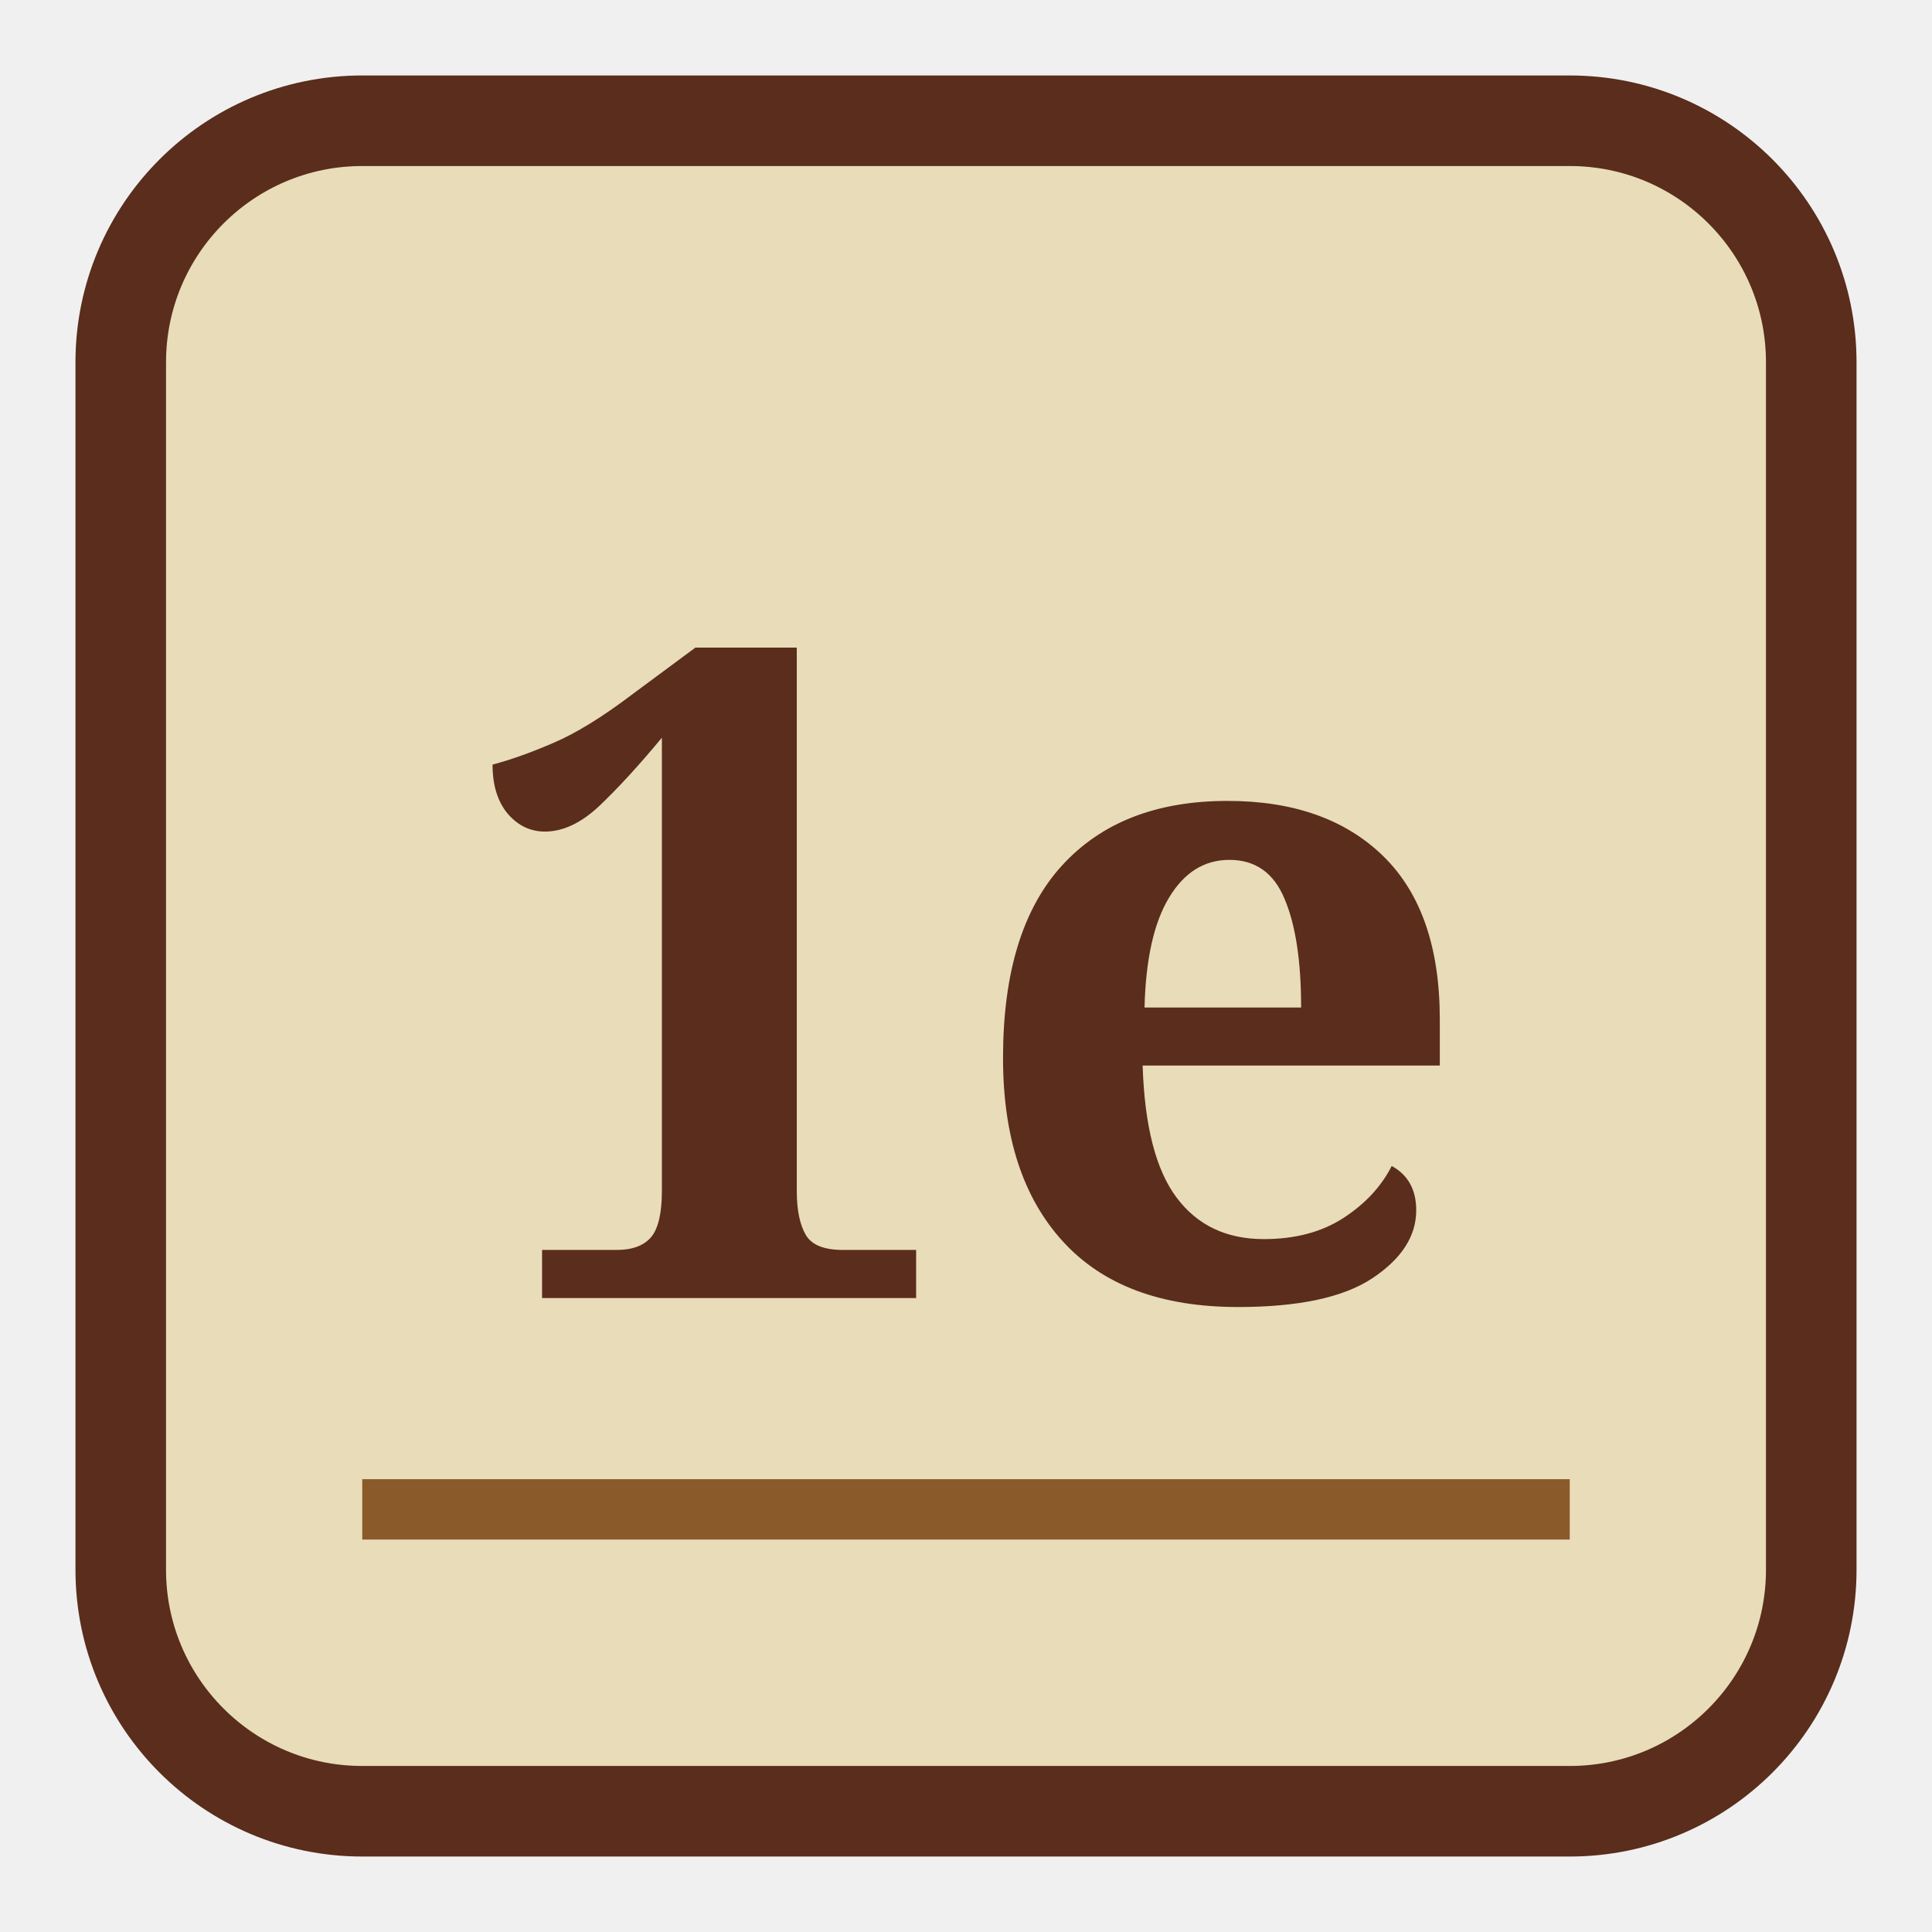
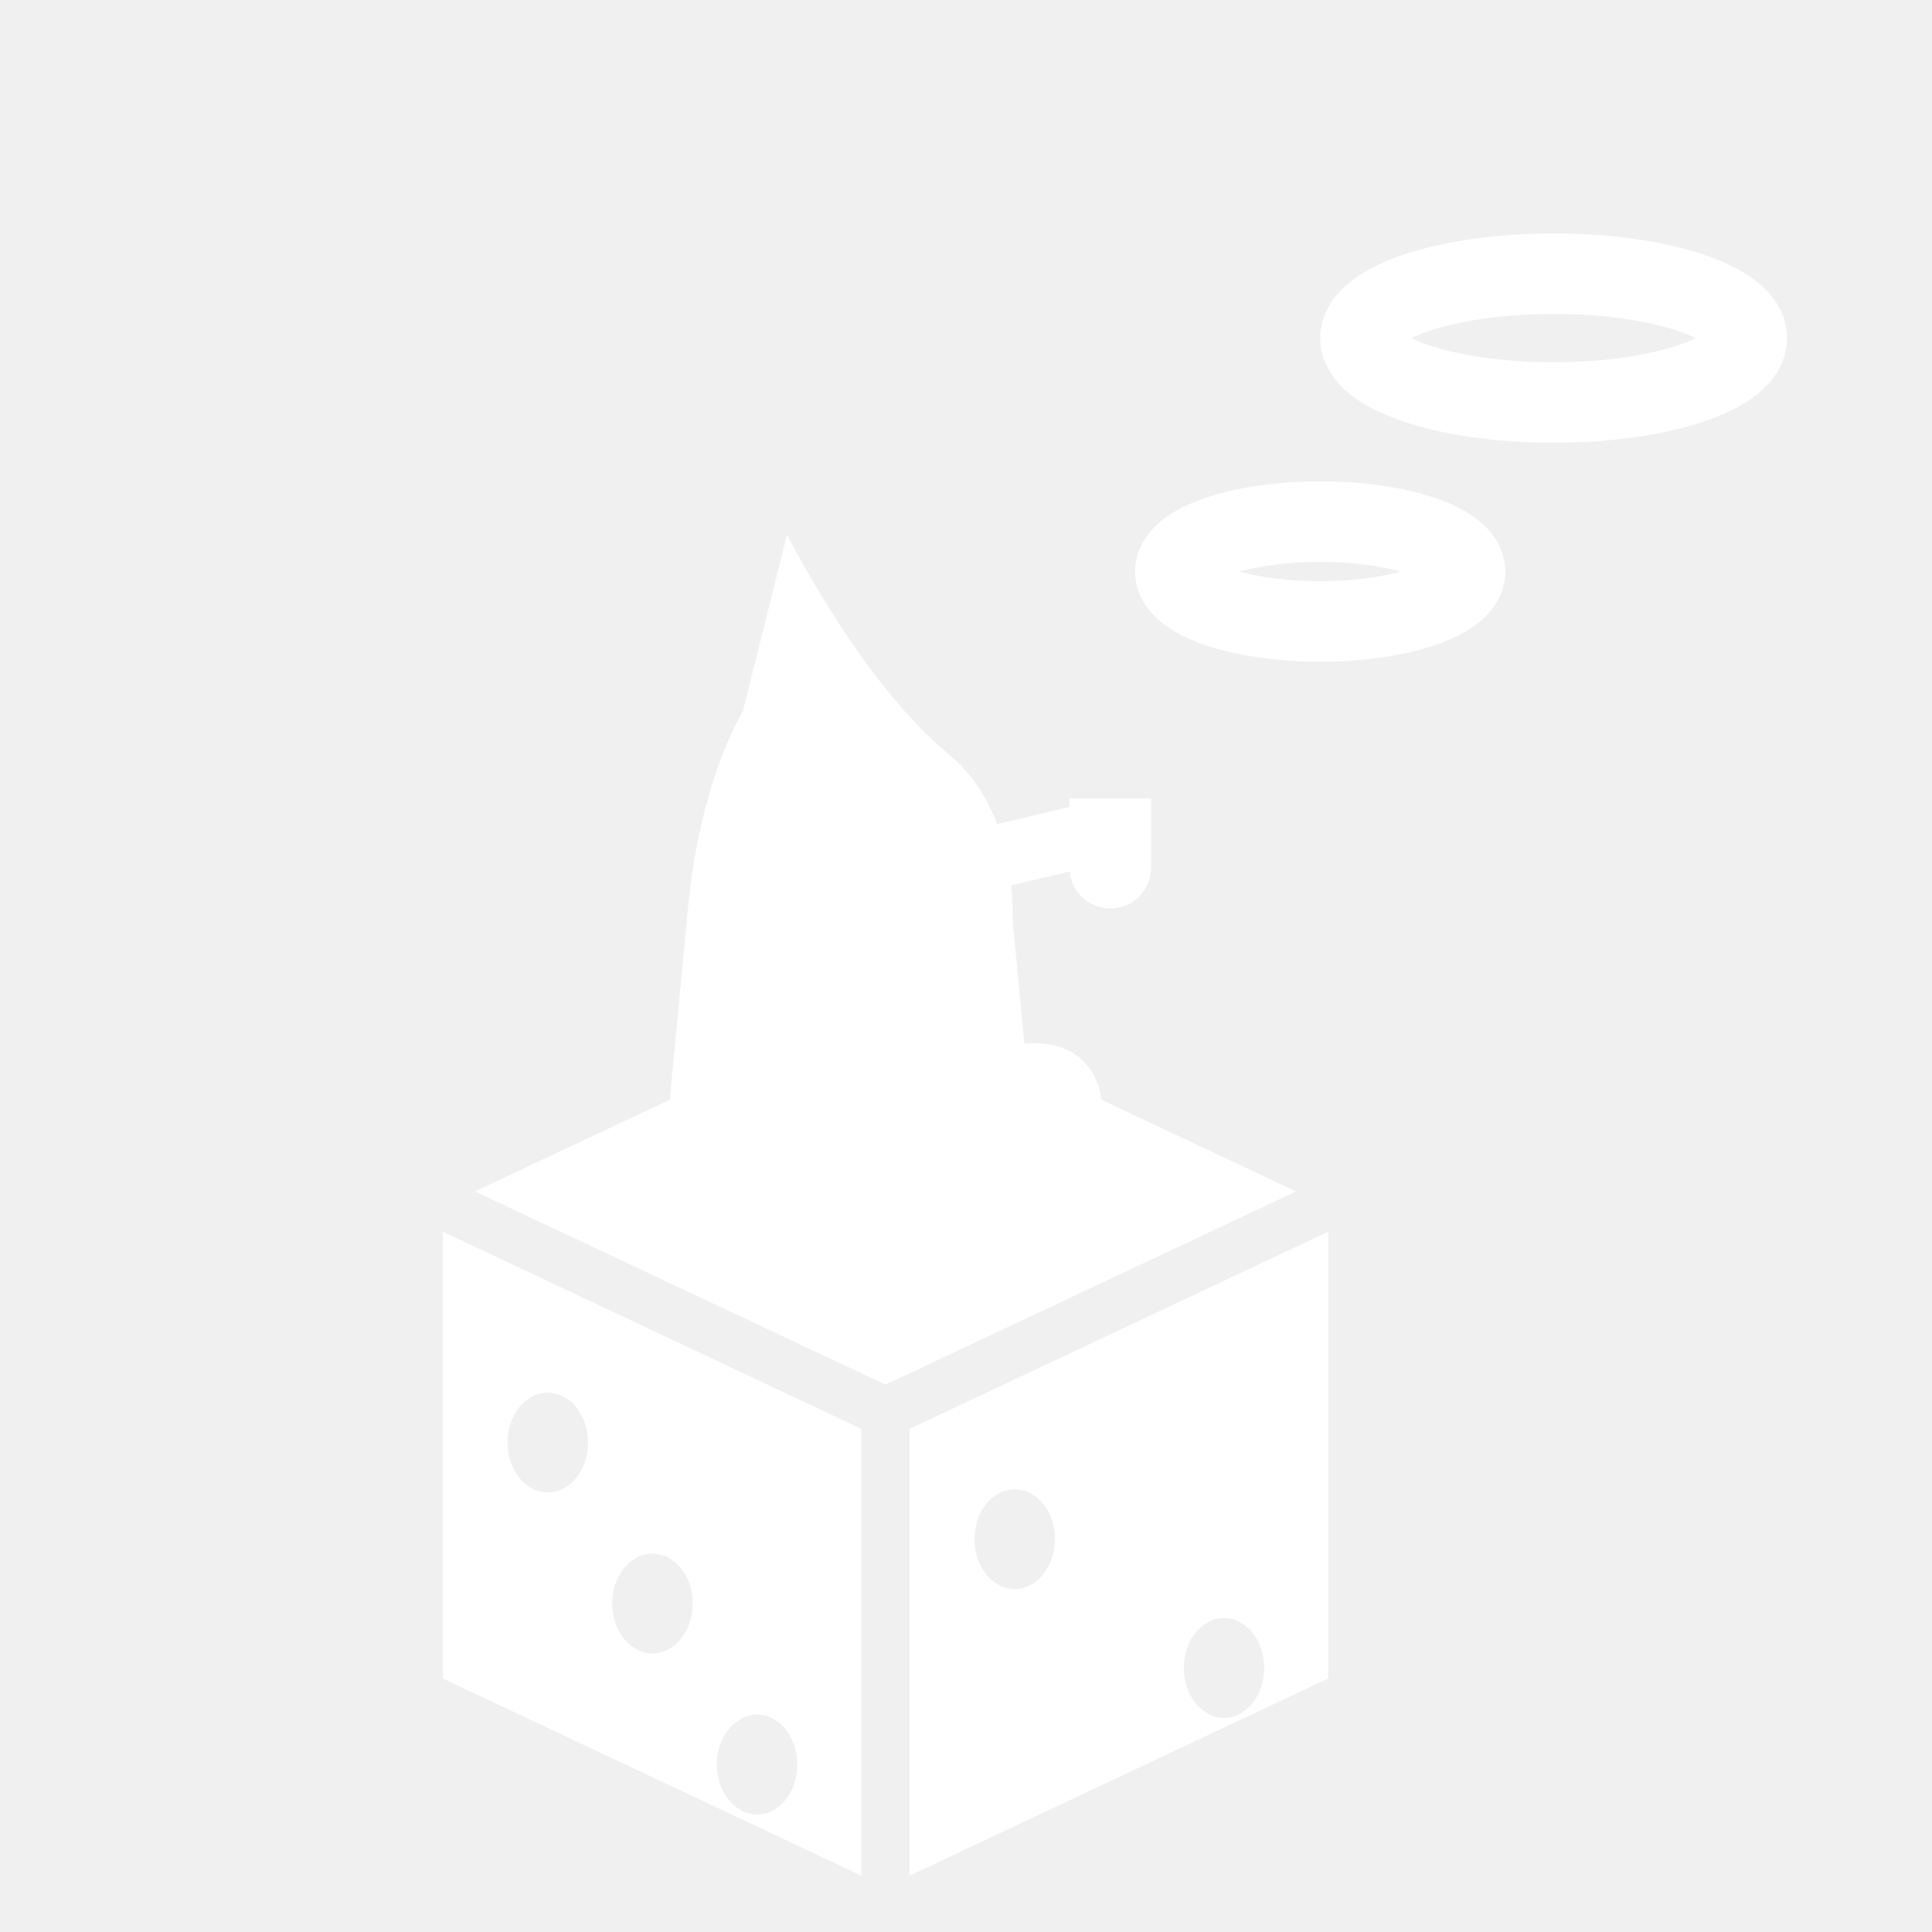
- <svg xmlns="http://www.w3.org/2000/svg" viewBox="0 0 64 64">
-   <rect x="4" y="4" width="56" height="56" rx="8" fill="#e9dcb8" stroke="#5a2d1c" stroke-width="3" />
-   <text x="32" y="43" text-anchor="middle" font-family="Georgia,serif" font-weight="bold" font-size="30" fill="#5a2d1c">1e</text>
-   <path d="M12 50h40" stroke="#8a5a2b" stroke-width="2" />
+ <svg xmlns="http://www.w3.org/2000/svg" viewBox="0 0 24 24">
+   <g fill="#fff">
+     <path fill-rule="evenodd" d="M11 12.4l5.1 2.4-5.1 2.4-5.1-2.4z" />
+     <path fill-rule="evenodd" d="M5.5 15.3l5.2 2.45v5.55l-5.2-2.45z M6.8 17.3a.5.62 0 1 0 .01 0z M8.1 19.3a.5.62 0 1 0 .01 0z M9.4 21.3a.5.62 0 1 0 .01 0z" />
+     <path fill-rule="evenodd" d="M11.3 17.75l5.2-2.45v5.55l-5.2 2.45z M12.6 18.5a.5.62 0 1 0 .01 0z M15.2 20.1a.5.62 0 1 0 .01 0z" />
+     <g transform="translate(10.4 14.6) scale(.78) translate(-10.4 -14.6)">
+       <path d="M9.6 4.4c.8 1.5 1.7 2.8 2.7 3.6 .7.7 .9 1.6.9 2.6l.4 4.2H7.6l.4-4.2c.1-1.3.4-2.5 .9-3.4z" />
+       <path d="M10.2 12.5h3.4c.7 0 1.1.6 1 1.2l-.2 1.1H10.2z" />
+       <path d="M9.9 8.4c.8.4 1.6.4 2.2 0 0 1.2-.4 2.3-1.1 3-.7-.7-1.1-1.8-1.1-3z" opacity=".7" />
+       <path d="M12.2 9.7l2.1-.5" stroke="#fff" stroke-width="1" stroke-linecap="round" />
+       <path d="M14.1 8.6h1.3v1.1a.65.65 0 0 1-1.3 0z" />
+     </g>
+   </g>
+   <g fill="none" stroke="#fff" stroke-width="1">
+     <ellipse cx="16.4" cy="7.1" rx="1.8" ry=".62" />
+     <ellipse cx="19.3" cy="4.2" rx="2.4" ry=".8" />
+   </g>
</svg>
